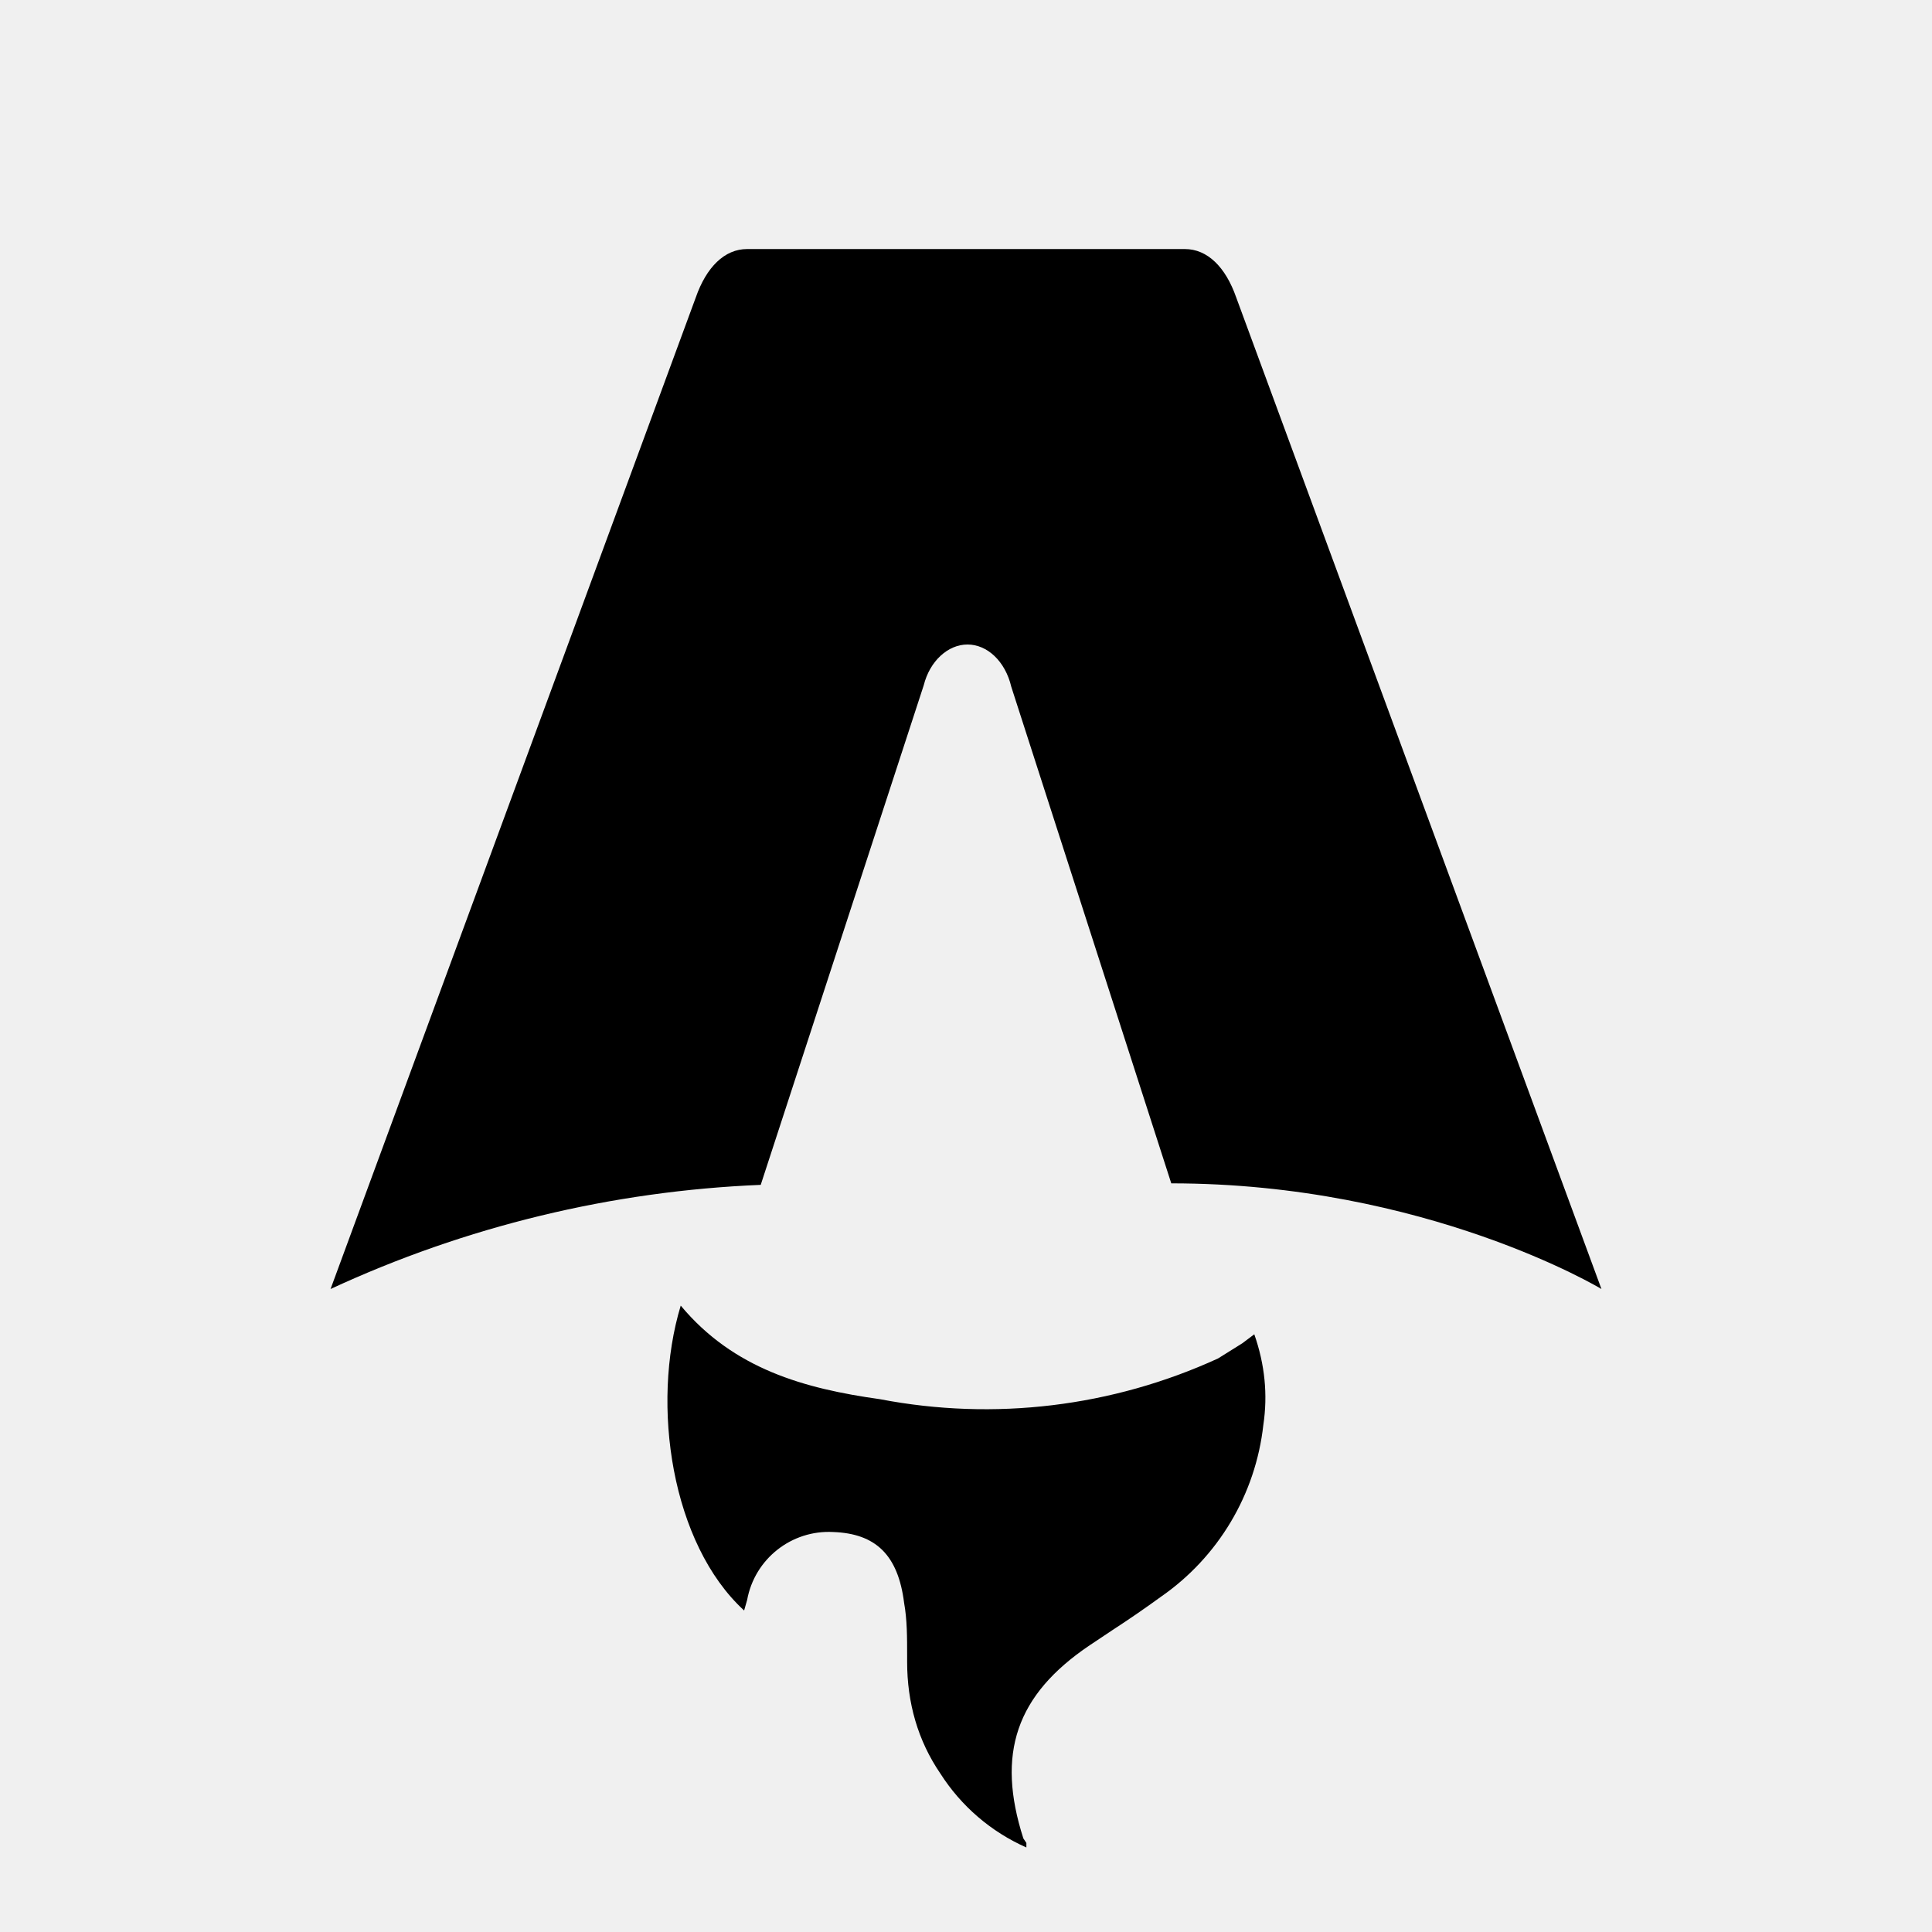
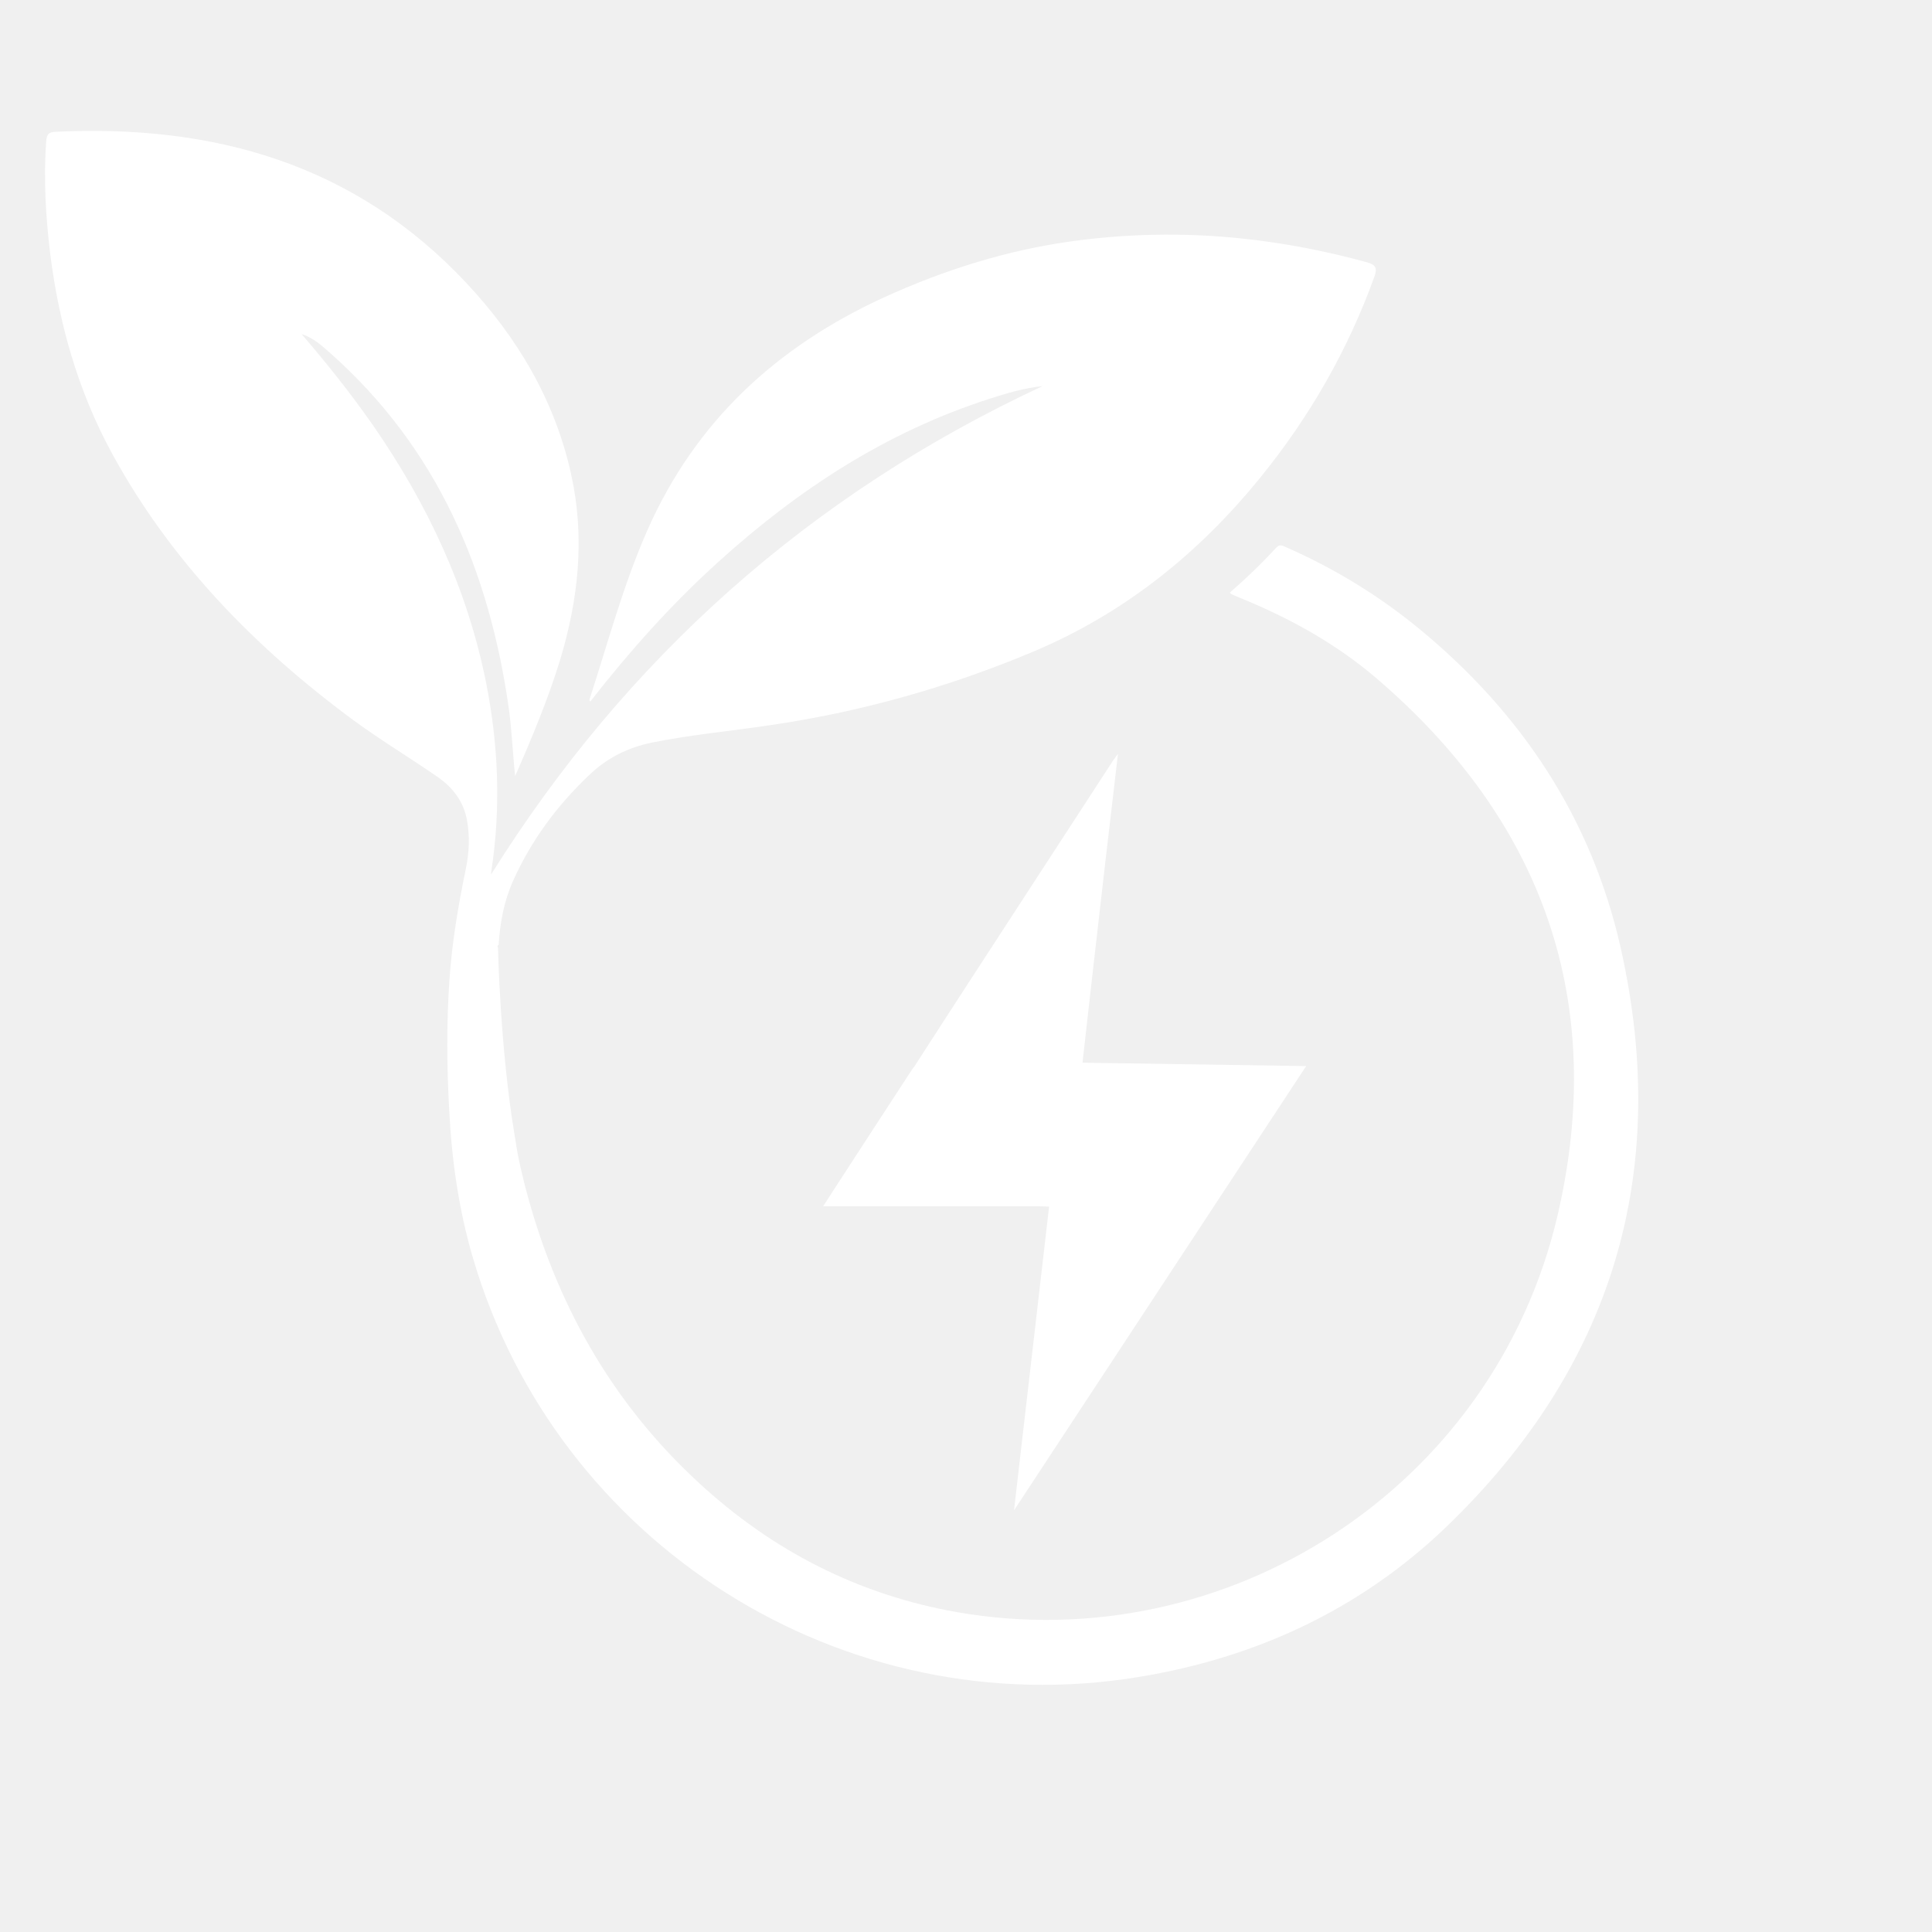
- <svg xmlns="http://www.w3.org/2000/svg" fill="none" viewBox="0 0 128 128">
-   <path d="M50.4 78.5a75.1 75.1 0 0 0-28.5 6.9l24.2-65.7c.7-2 1.9-3.2 3.4-3.2h29c1.5 0 2.7 1.2 3.4 3.2l24.2 65.7s-11.6-7-28.5-7L67 45.5c-.4-1.7-1.6-2.8-2.9-2.8-1.3 0-2.5 1.1-2.9 2.7L50.4 78.5Zm-1.1 28.2Zm-4.2-20.2c-2 6.6-.6 15.8 4.2 20.2a17.5 17.5 0 0 1 .2-.7 5.5 5.5 0 0 1 5.7-4.5c2.8.1 4.3 1.5 4.7 4.7.2 1.1.2 2.3.2 3.5v.4c0 2.7.7 5.2 2.2 7.4a13 13 0 0 0 5.7 4.9v-.3l-.2-.3c-1.8-5.6-.5-9.5 4.4-12.8l1.5-1a73 73 0 0 0 3.2-2.2 16 16 0 0 0 6.8-11.4c.3-2 .1-4-.6-6l-.8.6-1.6 1a37 37 0 0 1-22.4 2.7c-5-.7-9.7-2-13.2-6.2Z" />
-   <style>
-         path { fill: #000; }
-         @media (prefers-color-scheme: dark) {
-             path { fill: #FFF; }
-         }
-     </style>
+ <svg xmlns="http://www.w3.org/2000/svg" viewBox="0 0 24 24" width="24" height="24">
+   <g transform="matrix(0.25, 0, 0, 0.25, -2, -34)">
+     <path fill="white" d="M 88.527 183.082 C 87.082 176.68 83.613 171.445 78.555 167.273 C 76.535 165.605 74.312 164.25 71.914 163.195 C 71.738 163.121 71.602 163.012 71.41 163.219 C 70.688 164.004 69.918 164.746 69.105 165.449 C 69.156 165.488 69.176 165.52 69.195 165.527 C 69.332 165.586 69.469 165.645 69.605 165.703 C 72.059 166.699 74.371 167.973 76.391 169.699 C 84.676 176.797 87.863 185.766 85.398 196.379 C 82.219 210.016 68.883 218.43 55.566 216.109 C 50.633 215.242 46.367 213.047 42.711 209.668 C 38.352 205.648 35.586 200.688 34.102 194.984 C 34.062 194.82 34.016 194.652 33.977 194.477 C 33.82 193.836 33.684 193.203 33.598 192.559 C 33.586 192.52 33.574 192.48 33.574 192.43 C 32.844 188.074 32.746 183.102 32.746 183.102 C 32.719 183.047 32.699 182.984 32.777 182.949 C 32.844 181.867 33.039 180.801 33.477 179.809 C 34.383 177.77 35.684 176.016 37.301 174.488 C 38.188 173.645 39.211 173.141 40.398 172.898 C 42.332 172.504 44.289 172.332 46.23 172.039 C 50.723 171.387 55.062 170.168 59.242 168.422 C 63.785 166.531 67.527 163.547 70.617 159.738 C 73.066 156.727 74.977 153.398 76.293 149.746 C 76.438 149.336 76.379 149.16 75.93 149.035 C 74.109 148.535 72.266 148.164 70.395 147.93 C 67.363 147.551 64.34 147.57 61.316 147.98 C 58.016 148.43 54.887 149.422 51.855 150.809 C 46.578 153.246 42.566 156.938 40.184 162.312 C 38.988 165.012 38.234 167.848 37.328 170.645 C 37.301 170.715 37.25 170.801 37.348 170.871 L 37.34 170.848 C 39.27 168.375 41.355 166.035 43.684 163.93 C 47.652 160.332 52.047 157.457 57.188 155.809 C 58.035 155.535 58.891 155.281 59.809 155.184 C 48.238 160.574 39.125 168.715 32.406 179.445 C 32.406 179.457 32.395 179.359 32.418 179.262 C 32.895 176.125 32.766 173.012 32.152 169.914 C 31.215 165.234 29.227 161.012 26.52 157.113 C 25.426 155.547 24.238 154.055 22.988 152.602 C 23.566 152.777 24.004 153.188 24.434 153.566 C 29.746 158.293 32.328 164.375 33.293 171.277 C 33.438 172.371 33.477 173.461 33.598 174.562 C 34.426 172.672 35.223 170.773 35.828 168.801 C 36.742 165.781 37.074 162.711 36.383 159.582 C 35.574 155.895 33.703 152.758 31.16 150.047 C 25.621 144.141 18.602 142.164 10.727 142.551 C 10.445 142.562 10.328 142.668 10.297 142.988 C 10.16 144.871 10.27 146.734 10.492 148.594 C 10.93 152.074 11.867 155.398 13.543 158.488 C 16.48 163.891 20.68 168.188 25.602 171.816 C 26.949 172.801 28.391 173.668 29.766 174.621 C 30.504 175.137 31.039 175.832 31.207 176.766 C 31.352 177.566 31.312 178.375 31.148 179.164 C 30.77 180.996 30.457 182.828 30.332 184.699 C 30.184 186.855 30.203 189 30.32 191.152 C 30.445 193.633 30.789 196.078 31.488 198.465 C 35.66 212.758 49.922 221.754 64.605 219.324 C 70.406 218.371 75.57 215.98 79.828 211.906 C 88.117 203.953 91.051 194.281 88.527 183.082 " />
+     <path fill="white" d="M 72.902 188.973 L 61.789 188.805 C 61.957 187.301 62.125 185.801 62.297 184.301 C 62.504 182.492 62.711 180.687 62.918 178.883 C 63.125 177.105 63.332 175.328 63.551 173.461 C 63.429 173.625 63.356 173.719 63.289 173.82 C 60.965 177.391 58.64 180.961 56.321 184.532 C 55.363 186.004 54.41 187.481 53.457 188.958 C 53.445 188.973 53.438 188.988 53.43 189.004 C 53.398 189.043 53.359 189.078 53.336 189.118 C 52.05 191.086 50.769 193.058 49.488 195.031 C 49.301 195.316 49.117 195.606 48.903 195.937 L 59.668 195.937 C 59.824 195.946 59.976 195.953 60.129 195.957 C 59.551 200.989 58.969 206.016 58.386 211.047 L 72.902 188.973" />
+   </g>
</svg>
